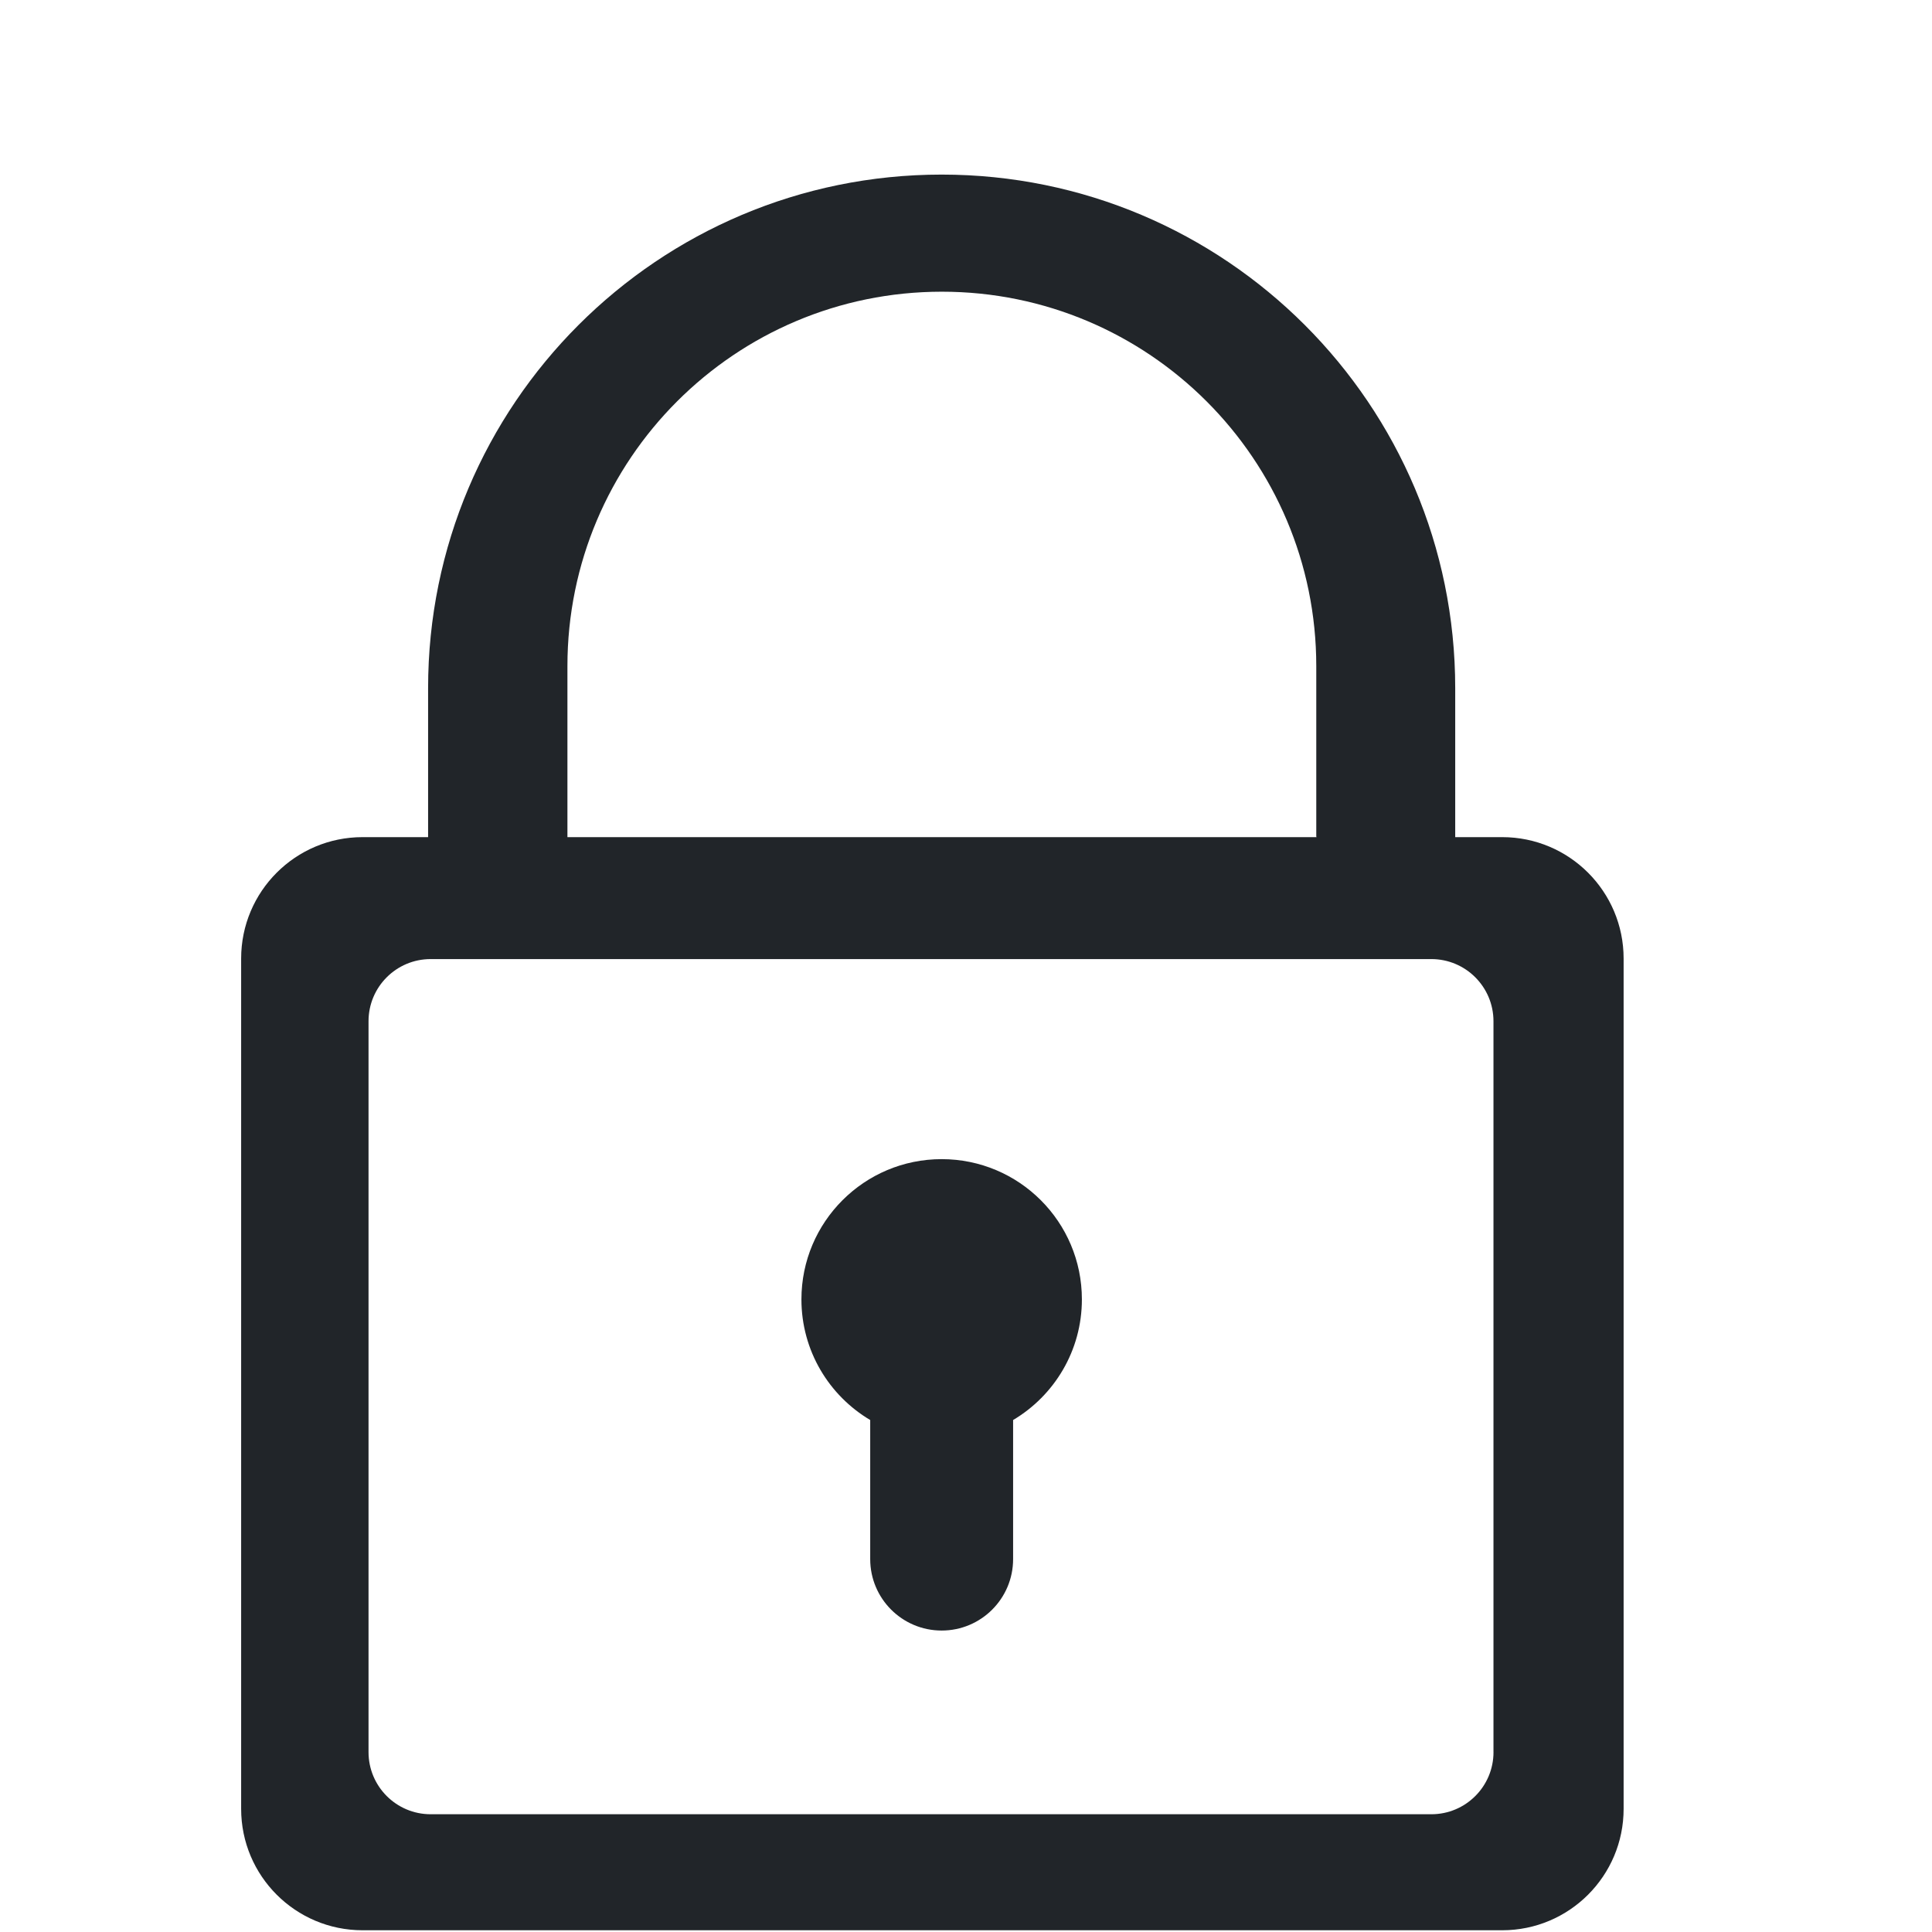
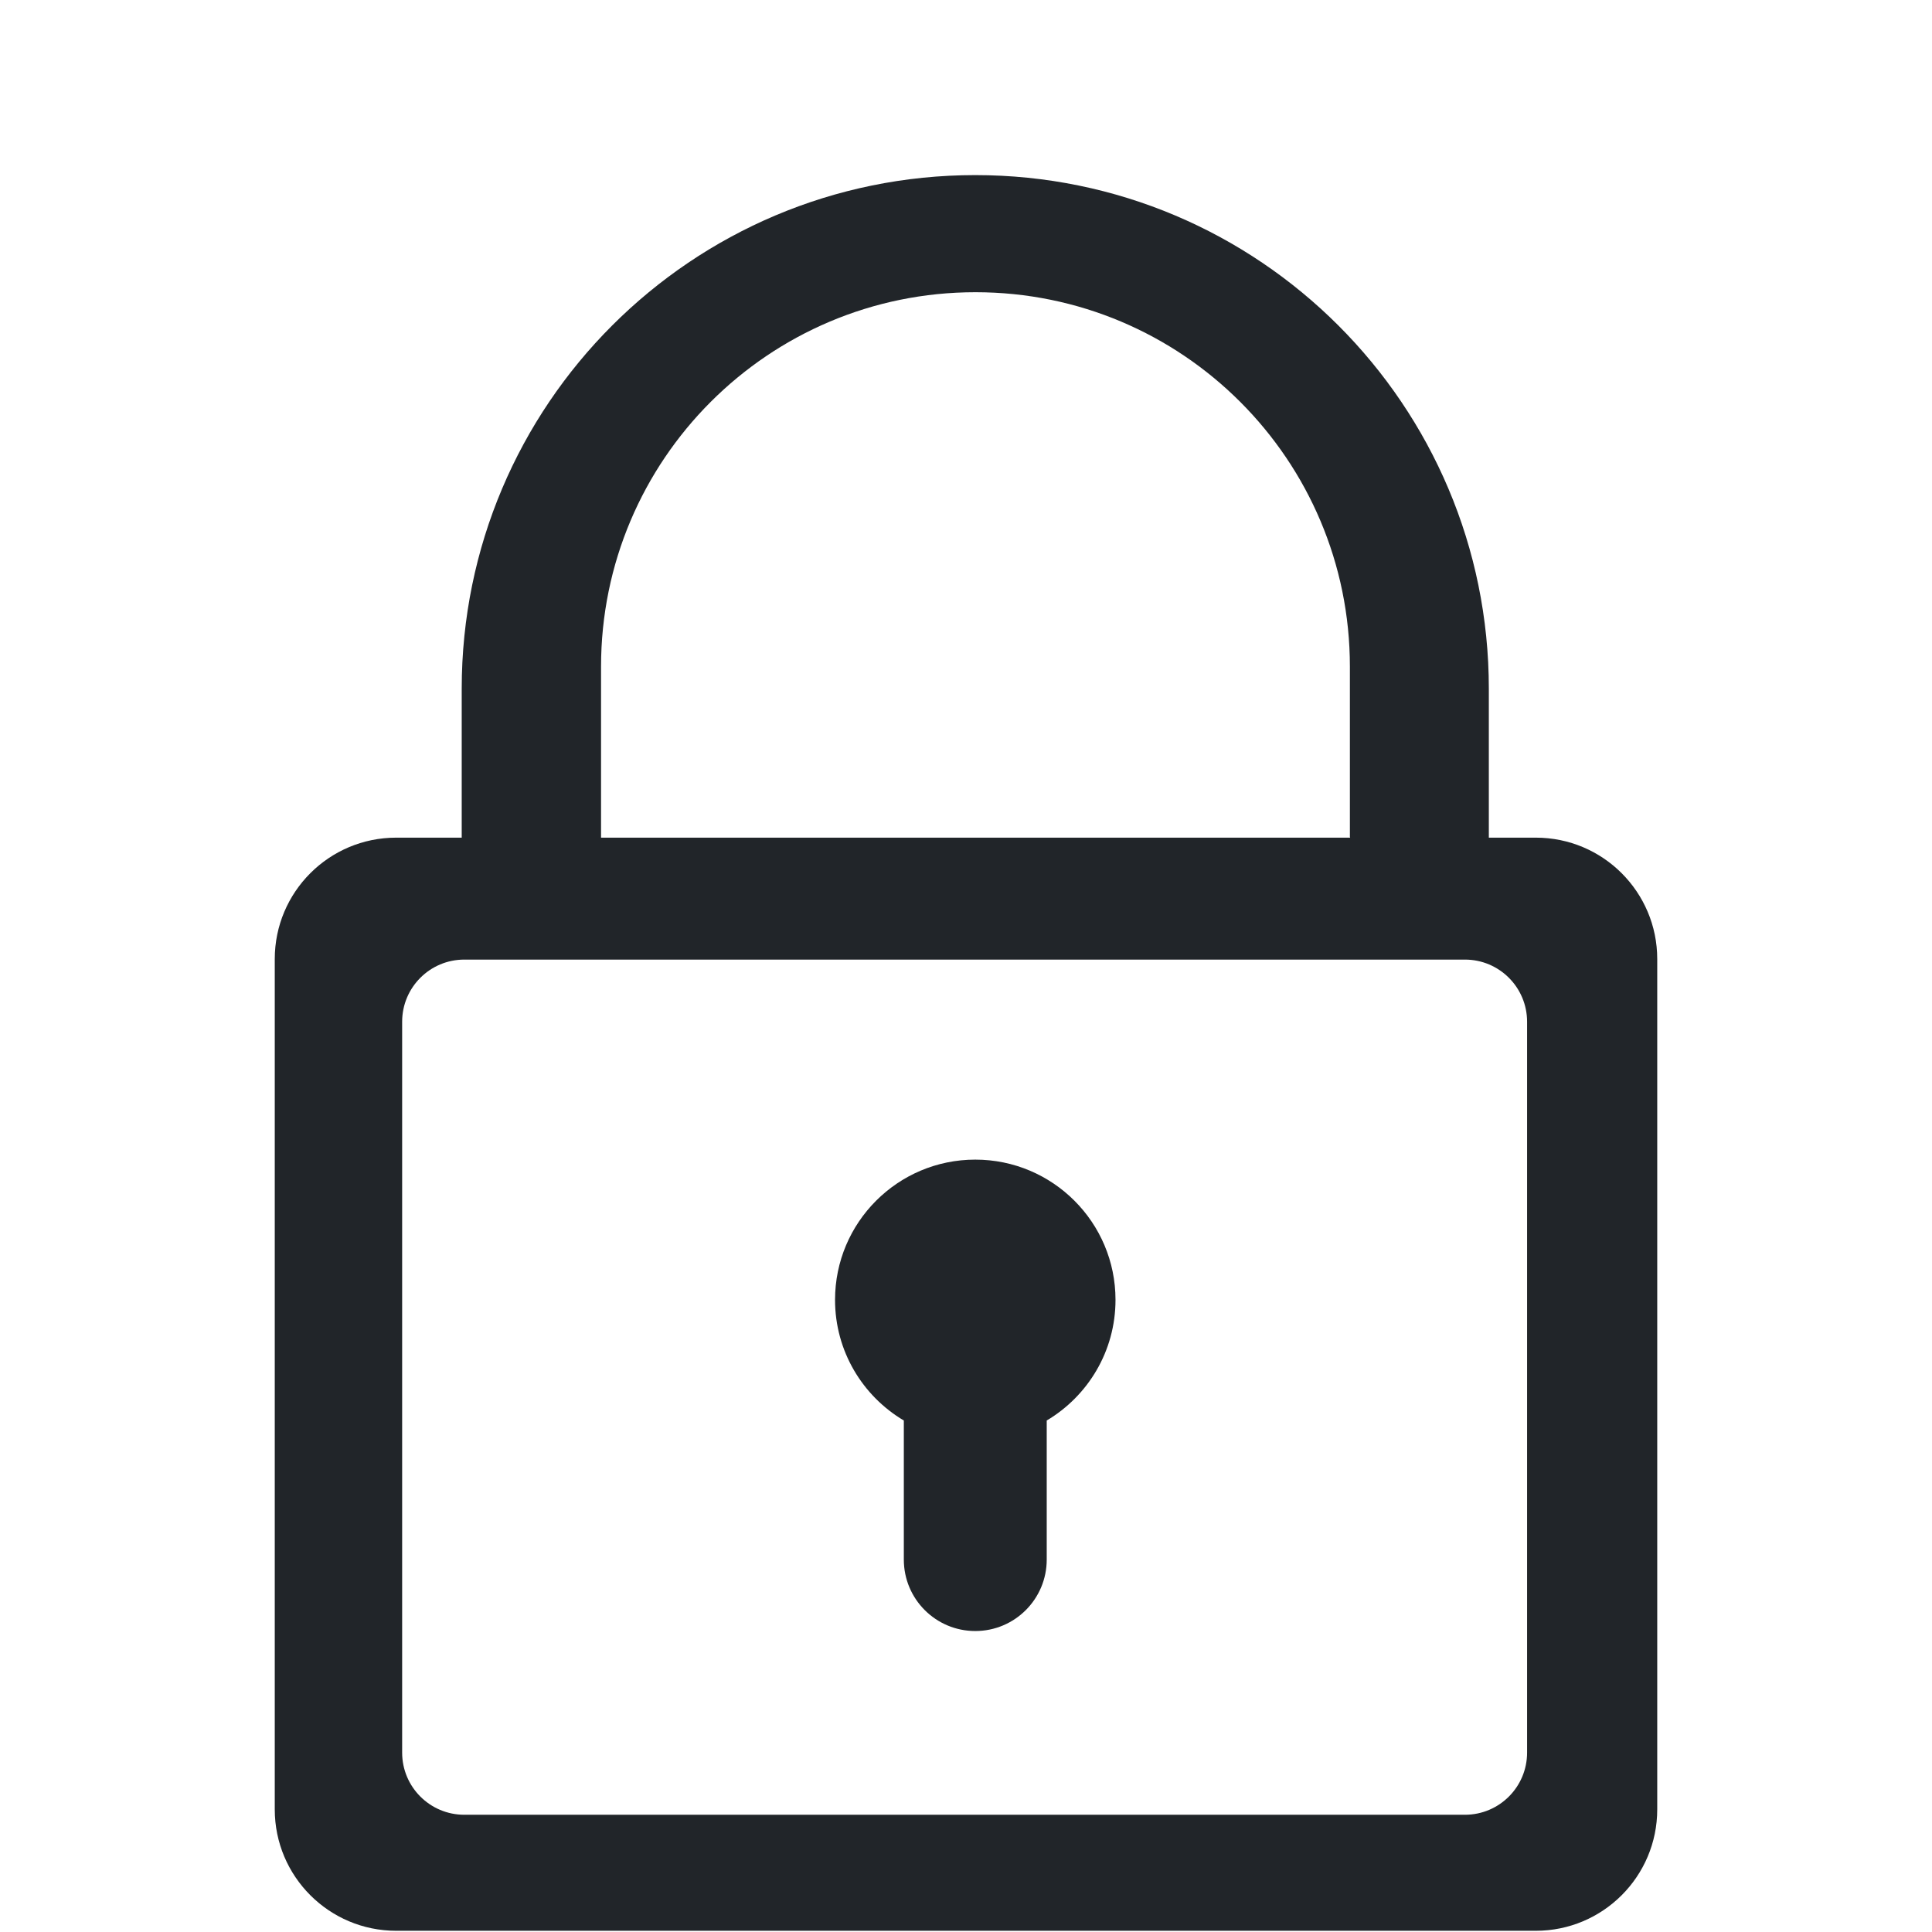
<svg xmlns="http://www.w3.org/2000/svg" version="1.1" id="Layer_1" x="0px" y="0px" viewBox="0 0 600 600" enable-background="new 0 0 600 600" xml:space="preserve">
  <g>
-     <path fill="#212529" d="M466.53,259.98h-14.6v-46.27c0-88.08-71.41-159.49-159.49-159.49h0c-88.08,0-159.49,71.4-159.49,159.49   v46.27h-20.36c-20.82,0-37.7,16.88-37.7,37.7v264.08c0,20.82,16.88,37.7,37.7,37.7h353.94c20.82,0,37.7-16.88,37.7-37.7V297.69   C504.23,276.86,487.35,259.98,466.53,259.98z M176.22,206.87c0-64.22,52.06-116.28,116.28-116.28h0   c64.22,0,116.28,52.06,116.28,116.28v53.02c0.02-0.03,0.03-0.06,0.05-0.08c0.01,0.06,0.02,0.12,0.03,0.18H176.22V206.87z    M463.82,544.13c0,10.66-8.64,19.3-19.3,19.3H133.75c-10.66,0-19.3-8.64-19.3-19.3V317.15c0-10.66,8.64-19.3,19.3-19.3h310.76   c10.66,0,19.3,8.64,19.3,19.3V544.13z" />
-     <path fill="#212529" d="M292.44,359.98c-24.05,0-43.55,19.5-43.55,43.55c0,15.95,8.57,29.88,21.36,37.47v43.19   c0,12.26,9.93,22.19,22.19,22.19c12.26,0,22.19-9.93,22.19-22.19V441c12.78-7.59,21.36-21.52,21.36-37.47   C335.99,379.47,316.49,359.98,292.44,359.98z" />
+     <path fill="#212529" d="M476.97,260.14h-14.6v-46.27c0-88.08-71.41-159.49-159.49-159.49h0c-88.08,0-159.49,71.4-159.49,159.49   v46.27h-20.36c-20.82,0-37.7,16.88-37.7,37.7v264.08c0,20.82,16.88,37.7,37.7,37.7h353.94c20.82,0,37.7-16.88,37.7-37.7V297.84   C514.67,277.02,497.79,260.14,476.97,260.14z M186.66,207.03c0-64.22,52.06-116.28,116.28-116.28h0   c64.22,0,116.28,52.06,116.28,116.28v53.02c0.02-0.03,0.03-0.06,0.05-0.08c0.01,0.06,0.02,0.12,0.03,0.18H186.66V207.03z    M474.25,544.29c0,10.66-8.64,19.3-19.3,19.3H144.19c-10.66,0-19.3-8.64-19.3-19.3V317.31c0-10.66,8.64-19.3,19.3-19.3h310.76   c10.66,0,19.3,8.64,19.3,19.3V544.29z" />
+     <path fill="#212529" d="M302.88,360.13c-24.05,0-43.55,19.5-43.55,43.55c0,15.95,8.57,29.88,21.36,37.47v43.19   c0,12.26,9.93,22.19,22.19,22.19c12.26,0,22.19-9.93,22.19-22.19v-43.19c12.78-7.59,21.36-21.52,21.36-37.47   C346.43,379.63,326.93,360.13,302.88,360.13z" />
  </g>
</svg>
